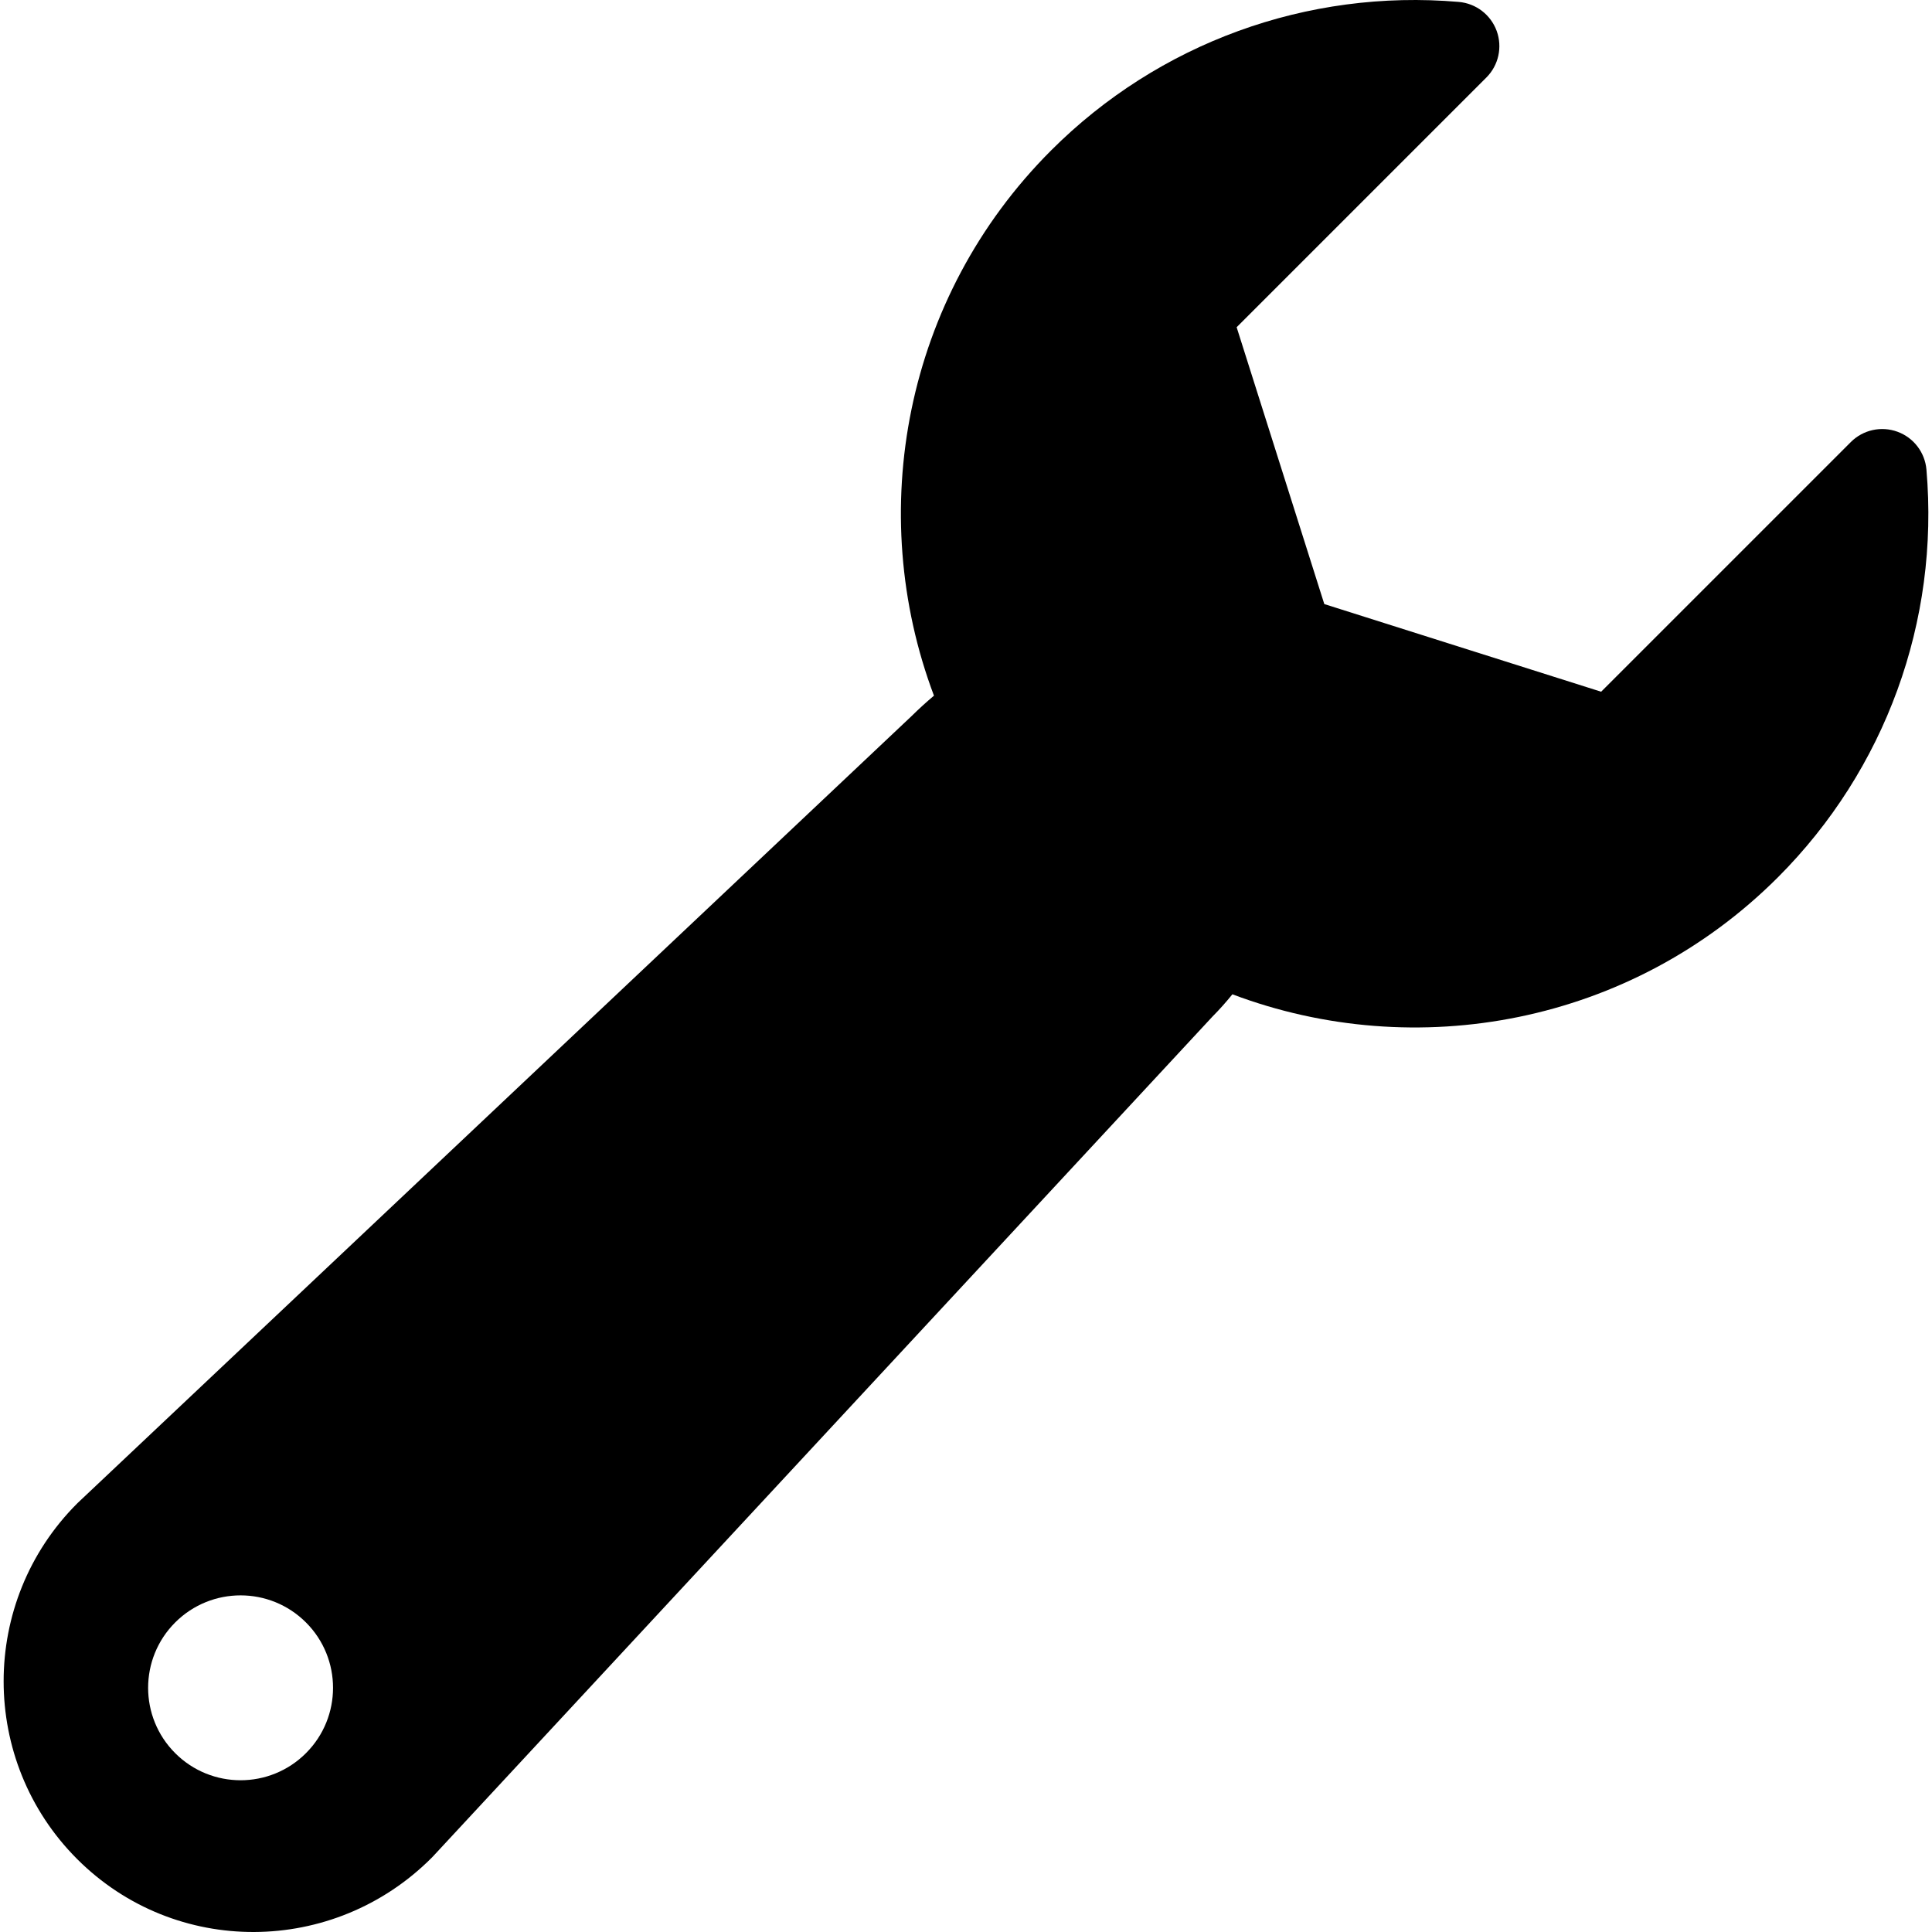
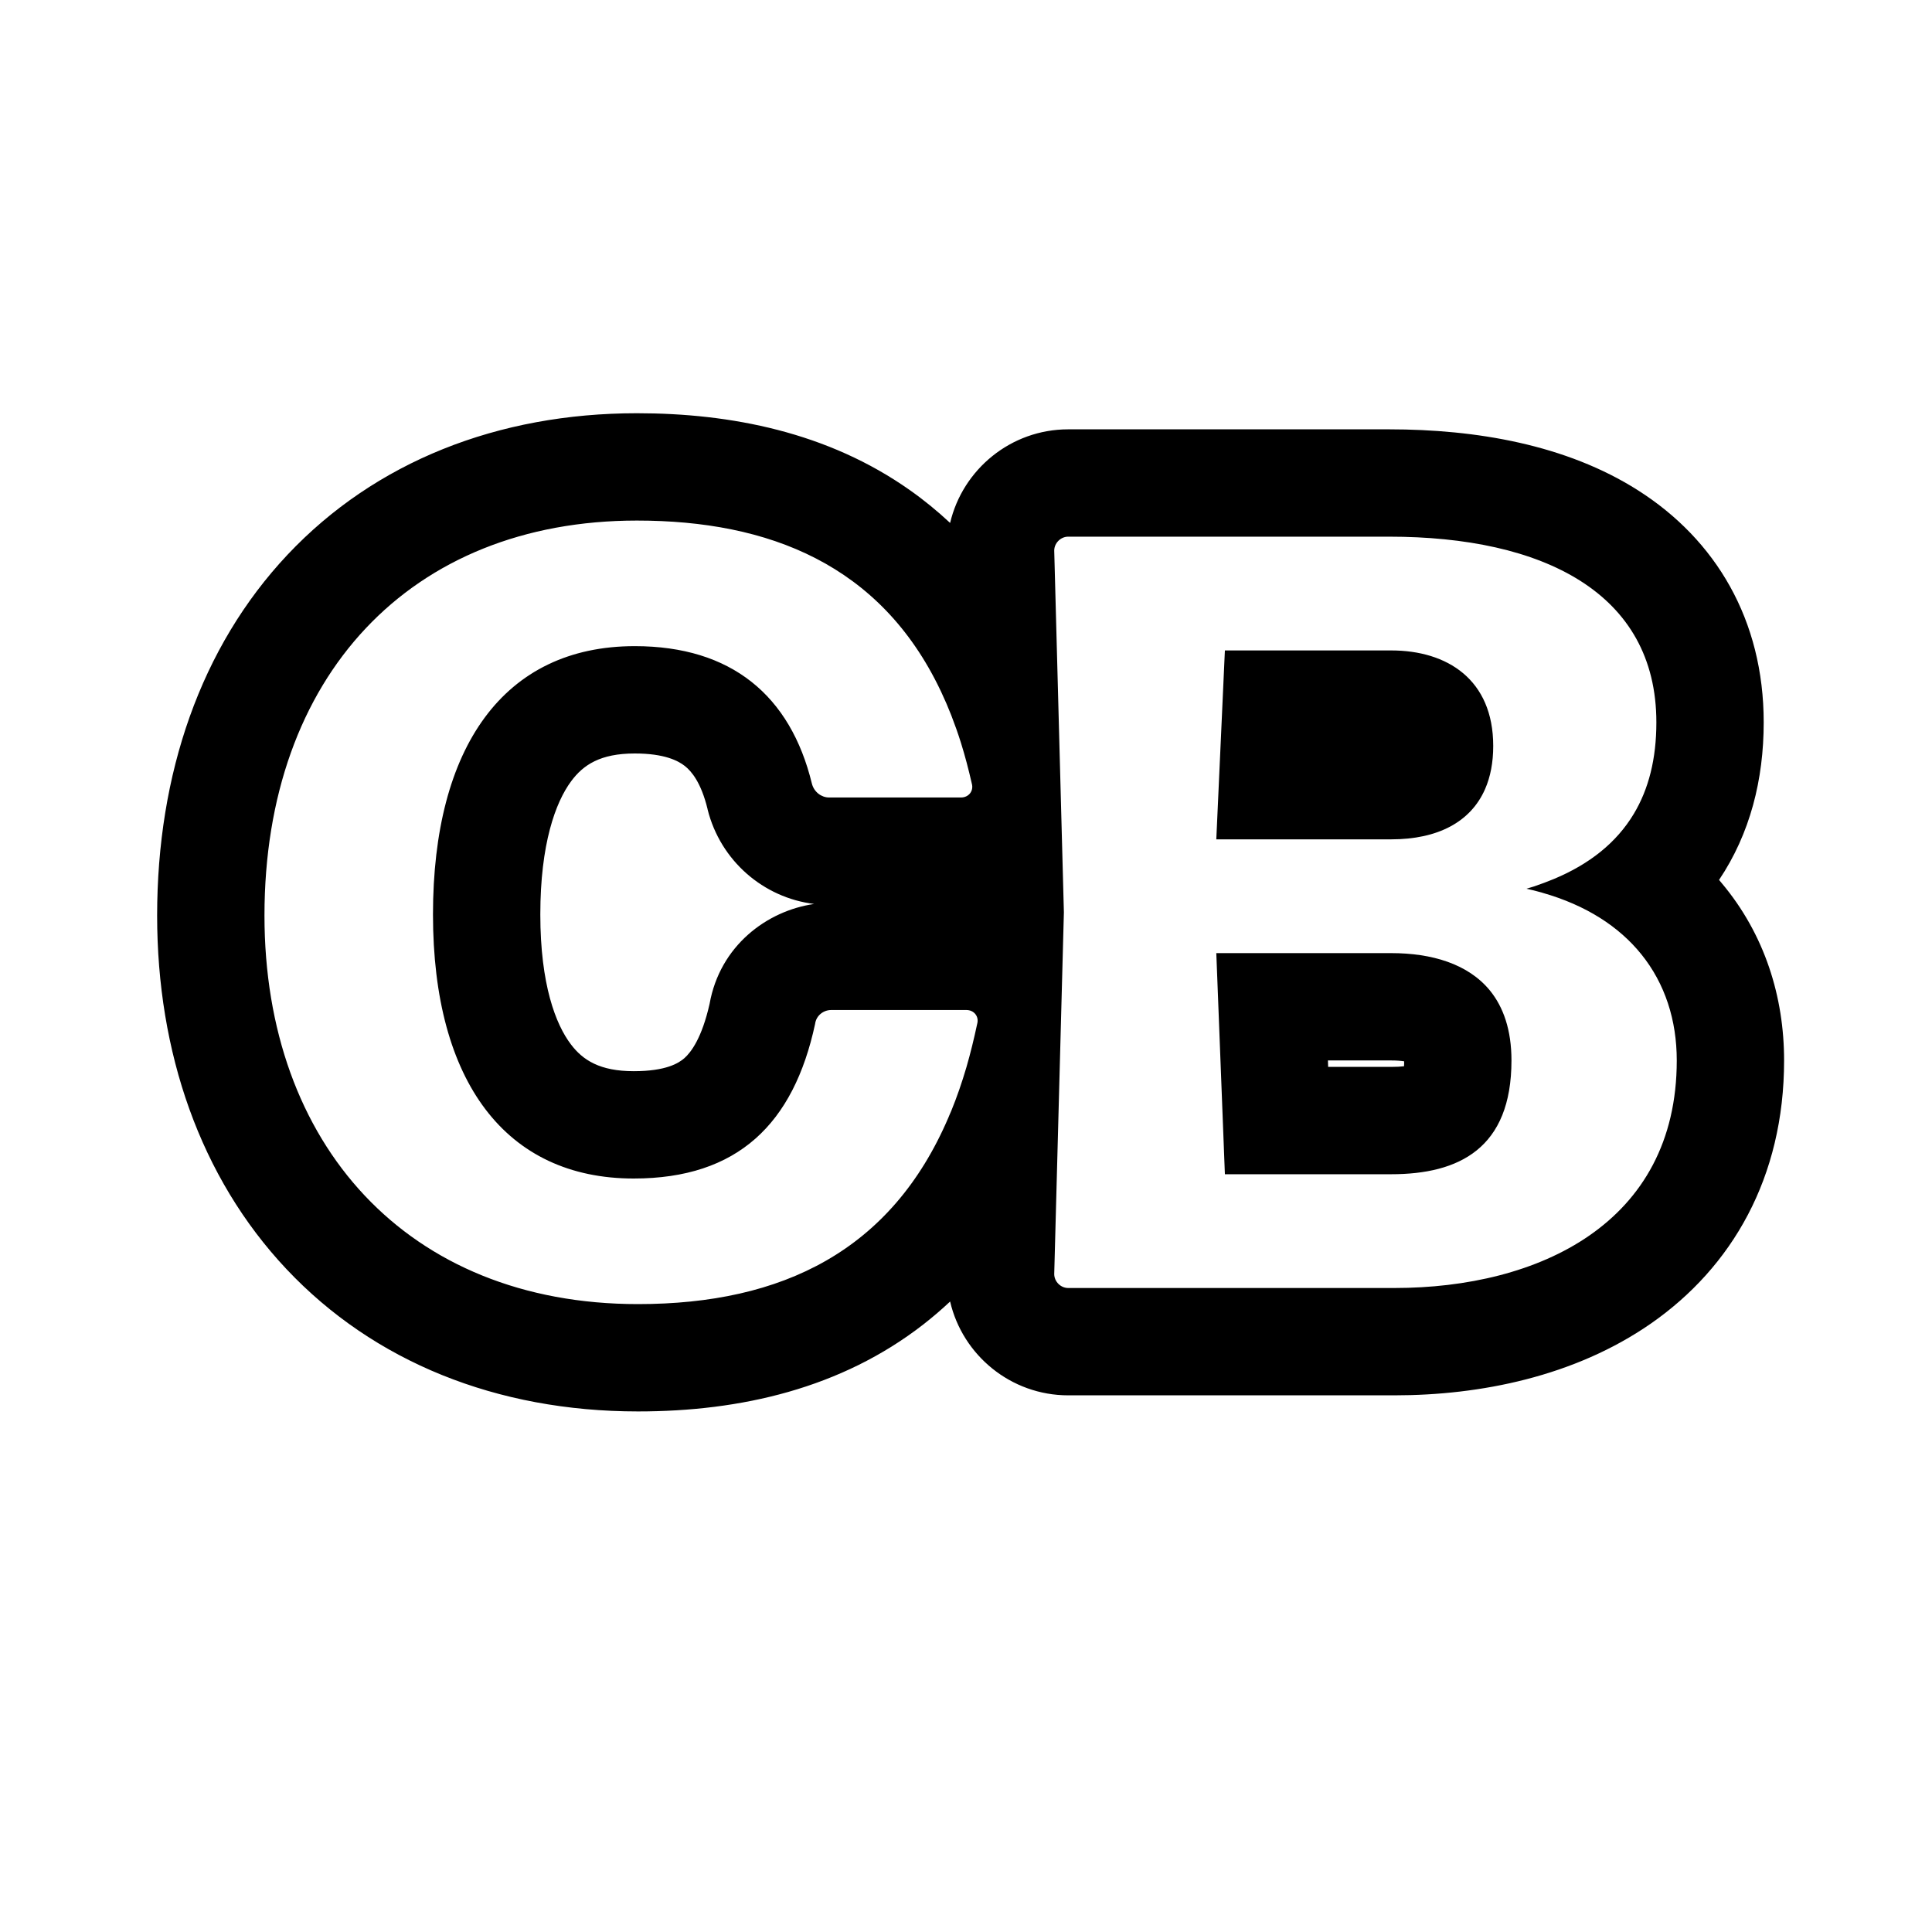
- <svg xmlns="http://www.w3.org/2000/svg" version="1.1" id="Capa_1" x="0px" y="0px" width="479.79px" height="479.79px" viewBox="0 0 479.79 479.79" style="enable-background:new 0 0 479.79 479.79;" xml:space="preserve">
-   <g>
-     <path d="M478.409,116.617c-0.368-4.271-3.181-7.94-7.2-9.403c-4.029-1.472-8.539-0.47-11.57,2.556l-62.015,62.011l-68.749-21.768   l-21.768-68.748l62.016-62.016c3.035-3.032,4.025-7.543,2.563-11.565c-1.477-4.03-5.137-6.837-9.417-7.207   c-37.663-3.245-74.566,10.202-101.247,36.887c-36.542,36.545-46.219,89.911-29.083,135.399c-1.873,1.578-3.721,3.25-5.544,5.053   L19.386,373.152c-0.073,0.071-0.145,0.149-0.224,0.219c-24.345,24.346-24.345,63.959,0,88.309   c24.349,24.344,63.672,24.048,88.013-0.298c0.105-0.098,0.201-0.196,0.297-0.305l193.632-208.621   c1.765-1.773,3.404-3.628,4.949-5.532c45.5,17.167,98.9,7.513,135.474-29.056C468.202,191.181,481.658,154.275,478.409,116.617z    M75.98,435.38c-8.971,8.969-23.5,8.963-32.47,0c-8.967-8.961-8.967-23.502,0-32.466c8.97-8.963,23.499-8.963,32.47,0   C84.947,411.878,84.947,426.419,75.98,435.38z" />
-   </g>
-   <g>
- </g>
-   <g>
- </g>
-   <g>
- </g>
-   <g>
- </g>
-   <g>
- </g>
-   <g>
- </g>
-   <g>
- </g>
-   <g>
- </g>
-   <g>
- </g>
-   <g>
- </g>
-   <g>
- </g>
-   <g>
- </g>
-   <g>
- </g>
-   <g>
- </g>
-   <g>
- </g>
+ <svg xmlns="http://www.w3.org/2000/svg" width="18" height="18" viewBox="0 0 18 18" fill="none">
+   <path fill-rule="evenodd" clip-rule="evenodd" d="M7.744 9.41C7.674 9.41 7.604 9.46 7.594 9.54C7.394 10.47 6.874 10.98 5.904 10.98C4.714 10.98 4.034 10.08 4.034 8.52C4.034 6.96 4.694 6.02 5.914 6.02C6.814 6.02 7.364 6.48 7.564 7.3C7.584 7.38 7.654 7.43 7.724 7.43H8.954C9.024 7.43 9.074 7.37 9.054 7.3C9.024 7.168 8.991 7.043 8.954 6.924C8.926 6.834 8.895 6.748 8.863 6.665C8.834 6.591 8.803 6.519 8.77 6.449C8.767 6.443 8.764 6.436 8.761 6.43C8.203 5.262 7.166 4.85 5.934 4.85C3.824 4.85 2.464 6.3 2.464 8.53C2.464 10.66 3.794 12.15 5.944 12.15C7.293 12.15 8.307 11.649 8.837 10.41C8.839 10.405 8.841 10.4 8.843 10.395C8.85 10.38 8.856 10.365 8.863 10.349C8.915 10.222 8.962 10.086 9.004 9.943C9.041 9.815 9.074 9.681 9.104 9.54C9.124 9.47 9.074 9.41 9.004 9.41H7.744ZM9.822 11.87C9.822 11.94 9.882 12 9.952 12H12.992C14.332 12 15.622 11.4 15.622 9.88C15.622 9.505 15.513 9.165 15.292 8.891C15.084 8.633 14.778 8.434 14.371 8.318C14.367 8.316 14.362 8.315 14.358 8.314C14.314 8.302 14.269 8.29 14.222 8.28C14.245 8.273 14.268 8.266 14.291 8.259C14.356 8.237 14.418 8.214 14.478 8.189C14.808 8.051 15.06 7.852 15.222 7.582C15.36 7.352 15.432 7.071 15.432 6.73C15.432 5.52 14.372 5 12.942 5H9.952C9.882 5 9.822 5.06 9.822 5.13L9.912 8.5L9.822 11.87ZM7.585 8.422C7.113 8.364 6.713 8.02 6.593 7.543L6.592 7.537C6.532 7.291 6.443 7.186 6.381 7.137C6.319 7.088 6.191 7.02 5.914 7.02C5.593 7.02 5.434 7.126 5.321 7.279C5.176 7.475 5.034 7.861 5.034 8.52C5.034 9.173 5.178 9.545 5.319 9.73C5.43 9.877 5.589 9.98 5.904 9.98C6.208 9.98 6.324 9.904 6.376 9.859C6.438 9.804 6.539 9.672 6.611 9.353C6.707 8.812 7.144 8.486 7.585 8.422ZM8.852 4.872C8.735 4.763 8.611 4.661 8.479 4.568C7.714 4.027 6.809 3.85 5.934 3.85C4.64 3.85 3.496 4.301 2.679 5.168C1.868 6.03 1.464 7.212 1.464 8.53C1.464 9.802 1.863 10.968 2.669 11.824C3.482 12.687 4.627 13.15 5.944 13.15C6.902 13.15 7.836 12.935 8.602 12.34C8.689 12.272 8.772 12.201 8.852 12.126C8.968 12.626 9.418 13 9.952 13H12.992C13.79 13 14.669 12.825 15.38 12.332C16.137 11.806 16.622 10.97 16.622 9.88C16.622 9.29 16.443 8.707 16.041 8.228C16.033 8.218 16.024 8.208 16.016 8.198C16.306 7.766 16.432 7.262 16.432 6.73C16.432 5.776 15.986 5.028 15.259 4.567C14.591 4.143 13.753 4 12.942 4H9.952C9.419 4 8.969 4.373 8.852 4.872ZM13.881 9.228C13.677 8.979 13.338 8.88 12.962 8.88H11.332L11.412 10.94H12.962C13.592 10.94 14.082 10.7 14.082 9.88C14.082 9.596 14.007 9.383 13.881 9.228ZM12.374 9.94H12.962C13.011 9.94 13.05 9.938 13.081 9.934C13.082 9.921 13.082 9.905 13.082 9.888C13.051 9.883 13.011 9.88 12.962 9.88H12.372L12.374 9.94ZM13.836 7.352C13.886 7.238 13.912 7.104 13.912 6.95C13.912 6.33 13.482 6.06 12.962 6.06H11.412L11.332 7.82H12.962C13.393 7.82 13.701 7.66 13.836 7.352Z" fill="black" />
</svg>
